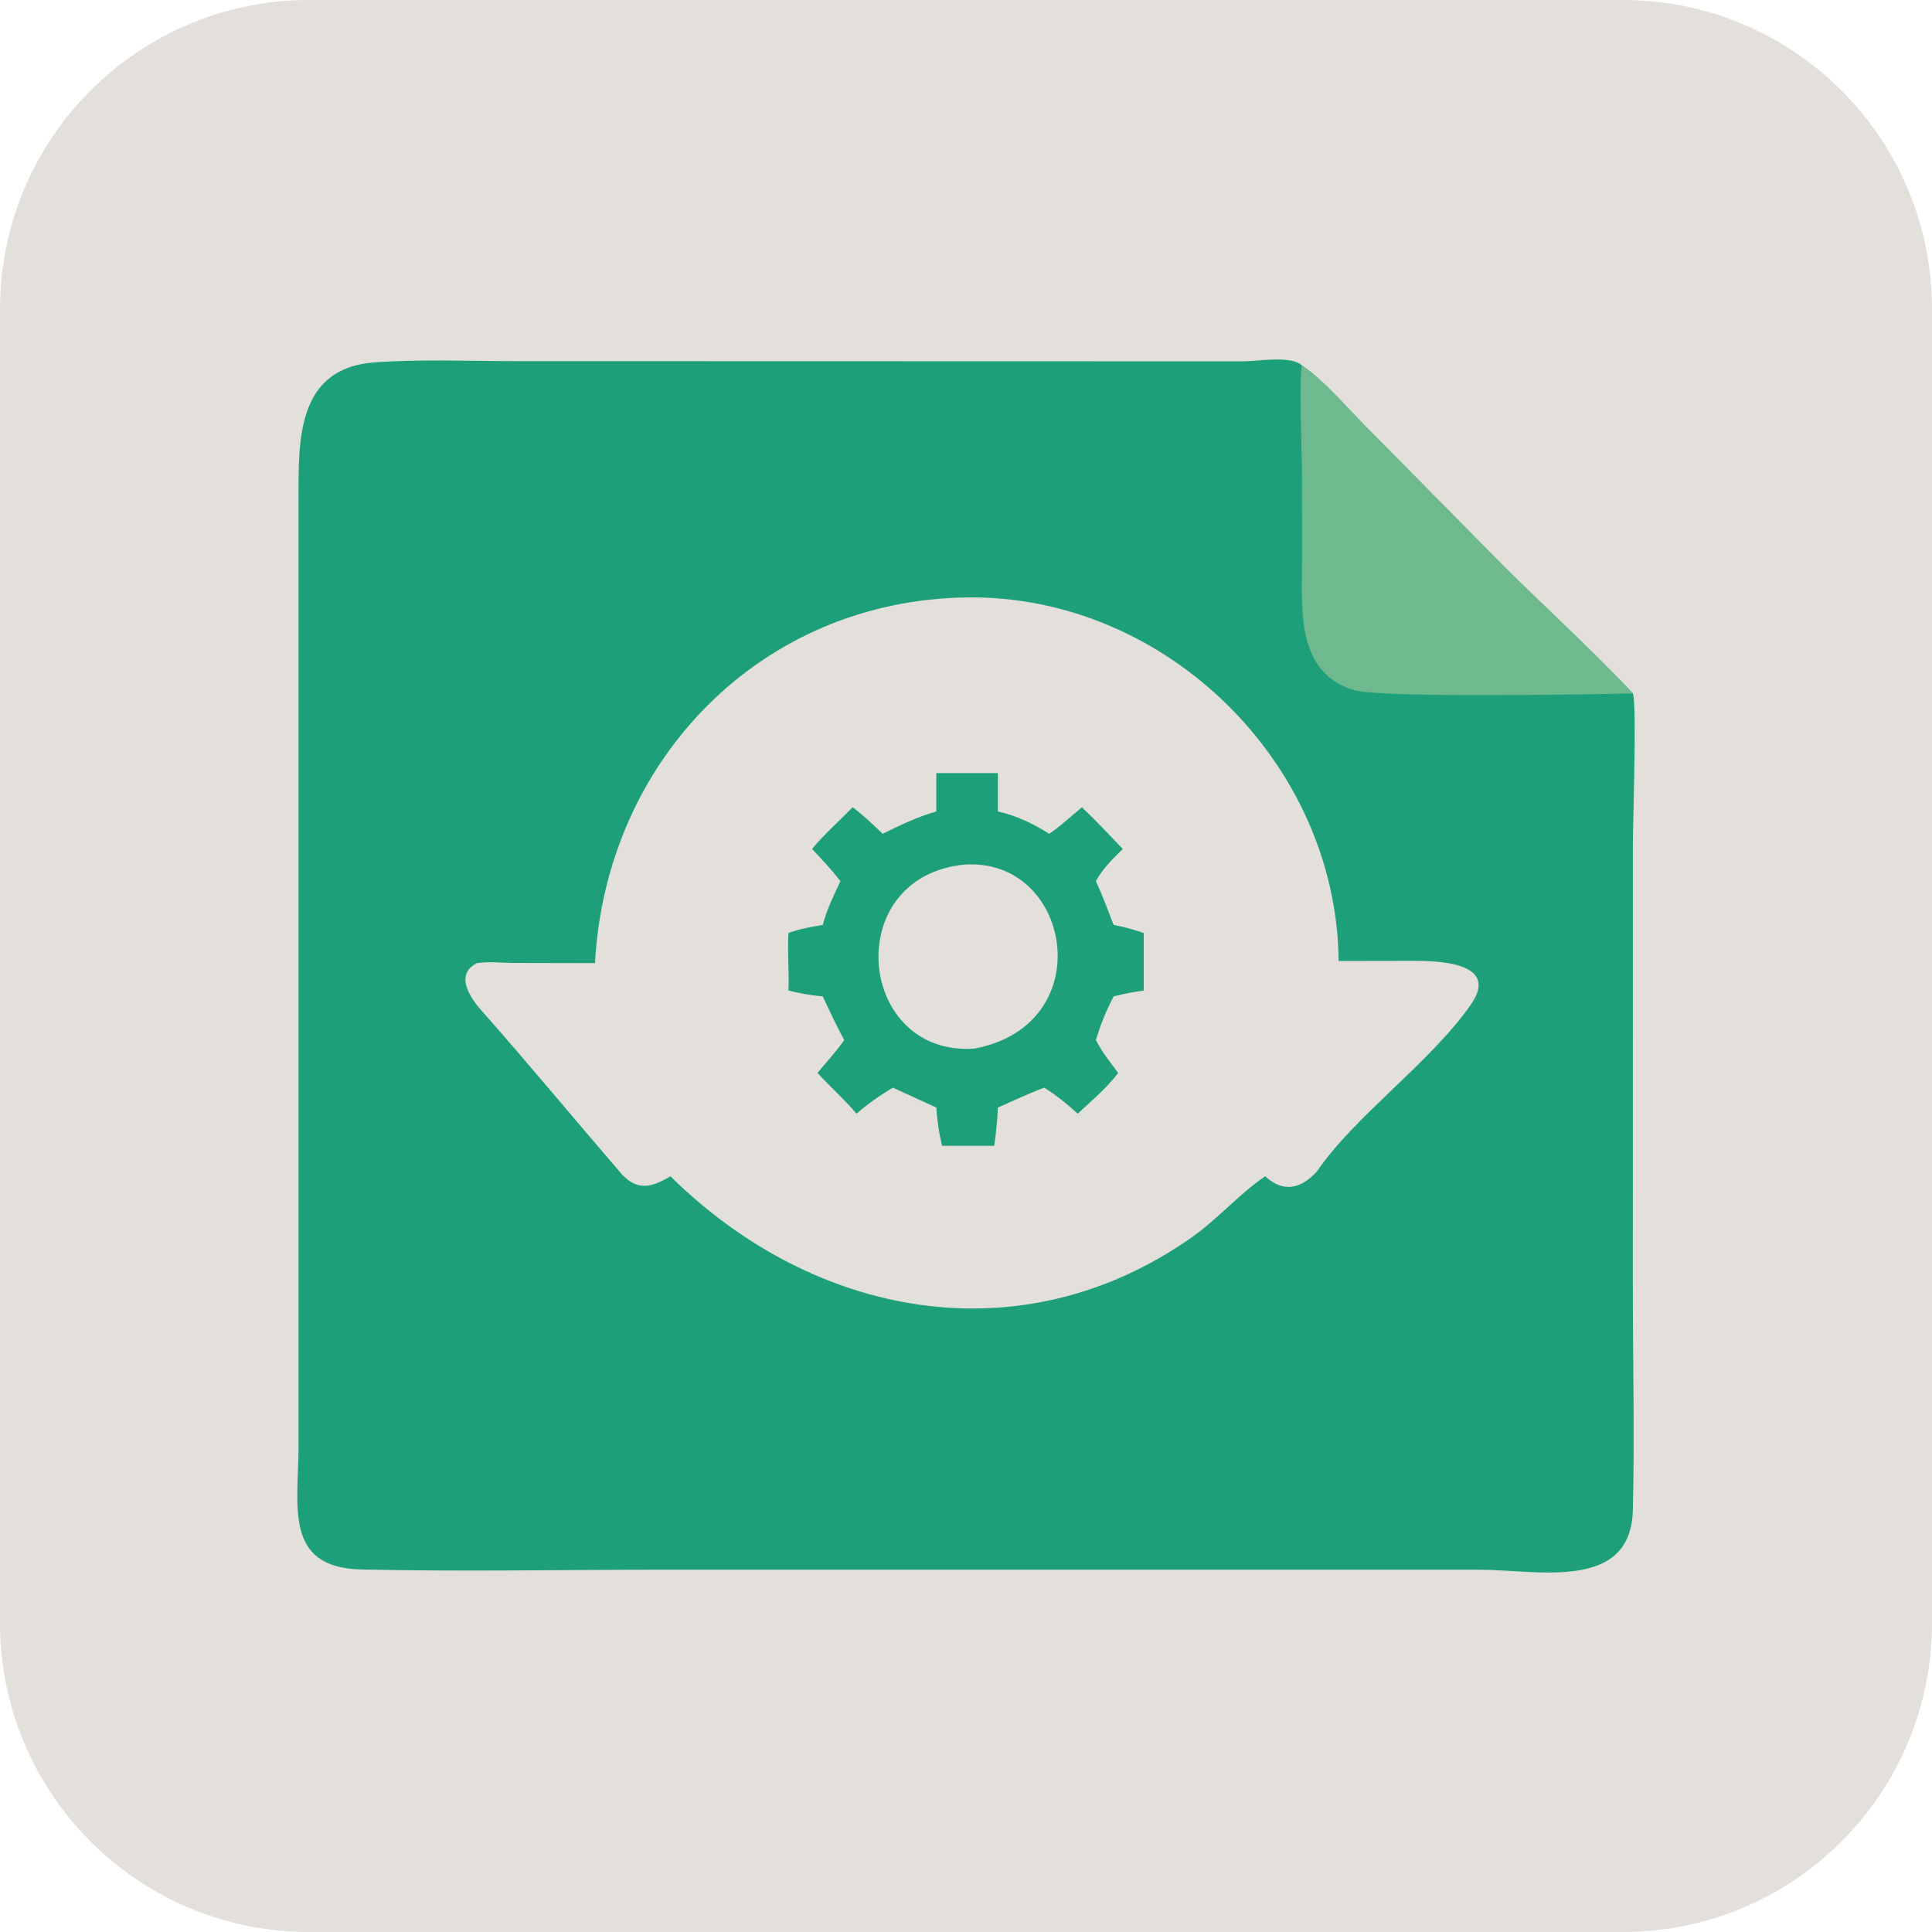
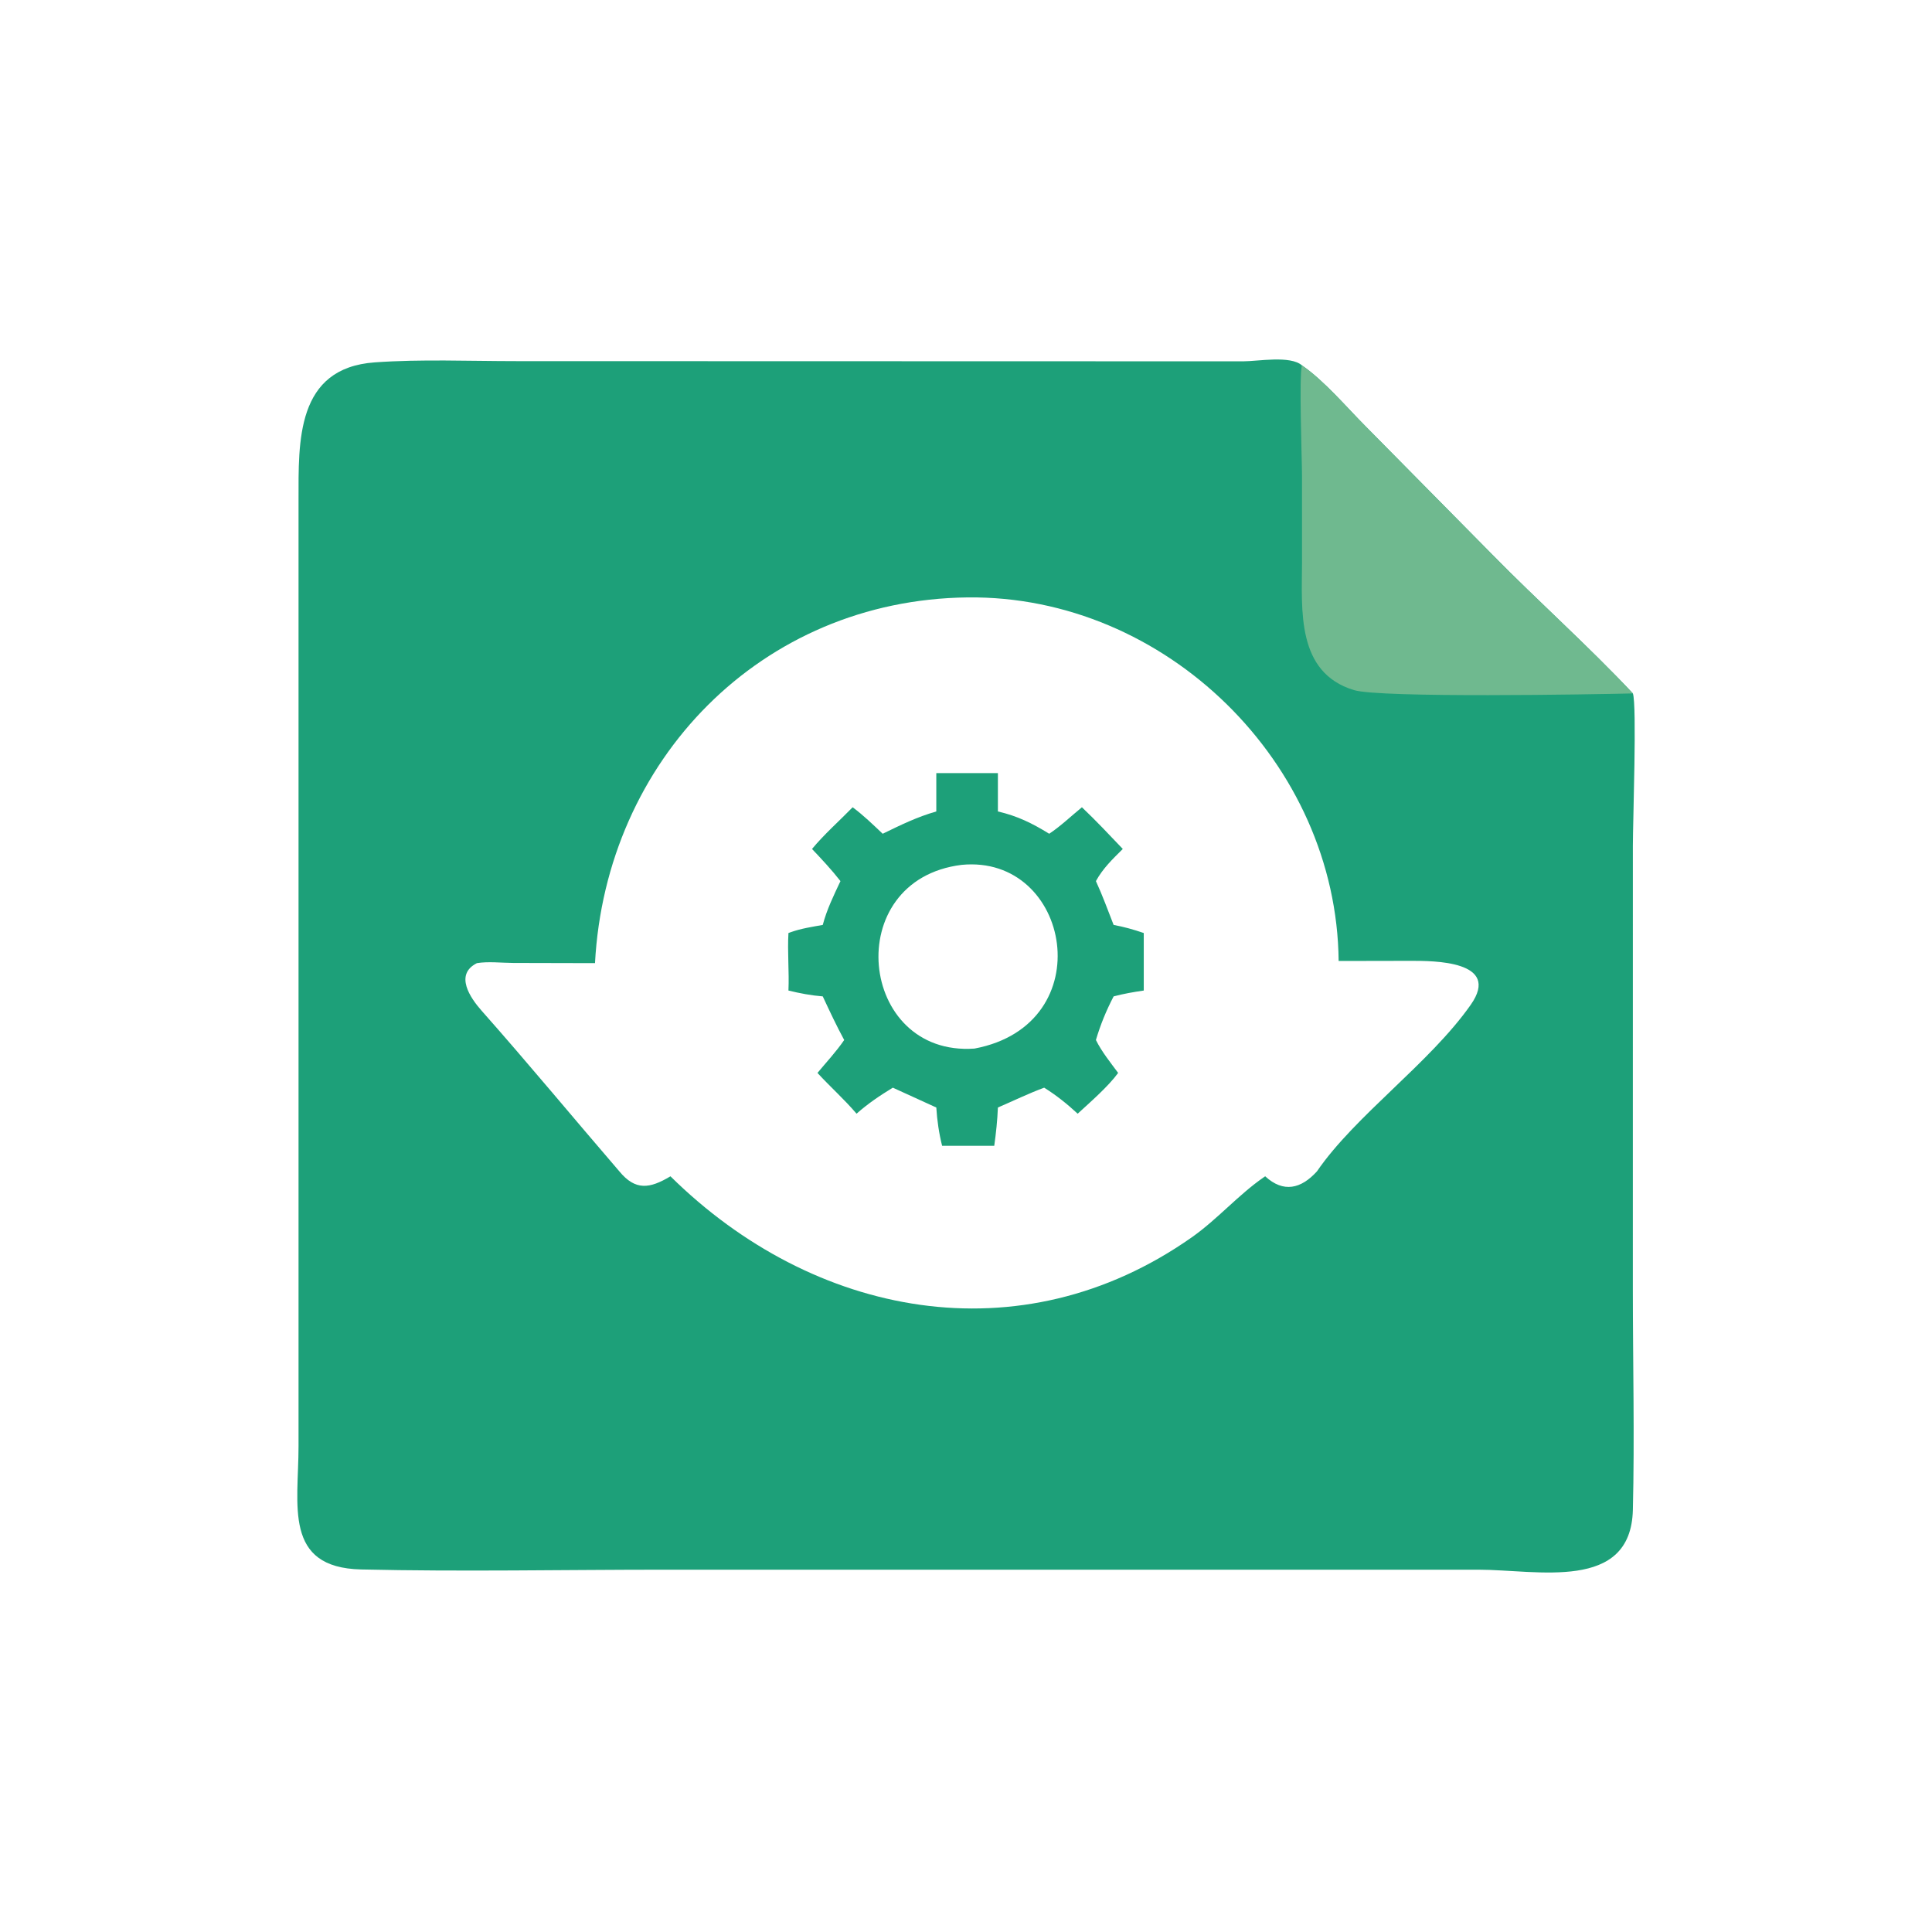
<svg xmlns="http://www.w3.org/2000/svg" width="100" height="100" viewBox="0 0 100 100" fill="none">
-   <rect width="100" height="100" rx="16" fill="#E3DFDA" />
  <path d="M84.518 35.892C84.731 36.483 84.517 42.558 84.517 43.762L84.516 66.733C84.516 70.532 84.609 74.355 84.517 78.151C84.413 82.413 79.562 81.247 76.525 81.247L34.41 81.247C29.179 81.247 23.923 81.355 18.694 81.235C14.65 81.142 15.453 77.897 15.452 74.861L15.452 25.881C15.453 22.851 15.315 19.046 19.4 18.756C21.815 18.584 24.291 18.693 26.714 18.692L64.349 18.702C65.105 18.703 66.788 18.384 67.391 18.913C68.566 19.73 69.672 21.052 70.693 22.077L77.246 28.712C79.629 31.139 82.194 33.417 84.518 35.892ZM30.797 49.852L26.567 49.842C25.97 49.839 25.264 49.755 24.684 49.852C23.508 50.443 24.344 51.654 24.927 52.313C27.351 55.05 29.674 57.862 32.06 60.632C32.89 61.636 33.627 61.53 34.702 60.885C42.089 68.177 52.816 70.282 61.687 64.043C63.013 63.11 64.087 61.853 65.405 60.94L65.486 60.885C66.43 61.755 67.342 61.535 68.163 60.632C70.151 57.732 73.99 55.044 76.122 52.012C77.738 49.714 74.153 49.733 73.037 49.733L69.288 49.74C69.19 39.511 60.339 30.804 50.082 30.922C39.388 31.044 31.361 39.355 30.797 49.852Z" fill="#1DA079" />
  <path d="M67.391 18.912C68.566 19.73 69.672 21.052 70.693 22.076L77.246 28.712C79.629 31.138 82.194 33.417 84.518 35.892C82.454 35.942 71.447 36.135 70.078 35.719C67.09 34.811 67.385 31.576 67.392 29.114L67.391 24.596C67.392 23.819 67.227 19.408 67.391 18.912Z" fill="#6FB98F" />
  <path d="M50.44 40.015H51.651V42.001C52.663 42.235 53.426 42.611 54.307 43.155C54.899 42.762 55.448 42.235 56 41.784C56.731 42.478 57.421 43.212 58.116 43.942C57.587 44.468 57.087 44.944 56.724 45.606C57.065 46.346 57.344 47.116 57.641 47.874C58.179 47.973 58.684 48.116 59.201 48.293V51.27C58.671 51.347 58.159 51.436 57.641 51.573C57.256 52.313 56.962 53.03 56.724 53.831C57.029 54.444 57.47 54.985 57.875 55.534C57.358 56.243 56.439 57.039 55.78 57.645C55.234 57.139 54.679 56.694 54.047 56.298C53.236 56.596 52.445 56.984 51.651 57.325C51.624 57.997 51.555 58.642 51.462 59.308H49.49H48.764C48.6 58.654 48.505 57.996 48.463 57.325L46.213 56.298C45.543 56.706 44.923 57.123 44.335 57.645C43.704 56.901 42.971 56.253 42.312 55.534C42.78 54.972 43.281 54.435 43.696 53.831C43.295 53.093 42.942 52.334 42.586 51.573C41.986 51.526 41.394 51.413 40.81 51.27C40.853 50.277 40.752 49.288 40.81 48.293C40.827 48.287 40.843 48.28 40.859 48.275L40.94 48.246C41.474 48.057 42.03 47.974 42.586 47.874C42.797 47.072 43.151 46.353 43.502 45.606C43.045 45.018 42.541 44.483 42.03 43.942C42.662 43.18 43.44 42.495 44.133 41.784C44.69 42.197 45.185 42.68 45.688 43.155C46.616 42.704 47.463 42.286 48.463 42.001V40.015H50.44ZM49.767 44.766C43.475 45.55 44.426 54.705 50.44 54.274C57.044 53.029 55.436 44.204 49.767 44.766Z" fill="#1DA079" />
</svg>
